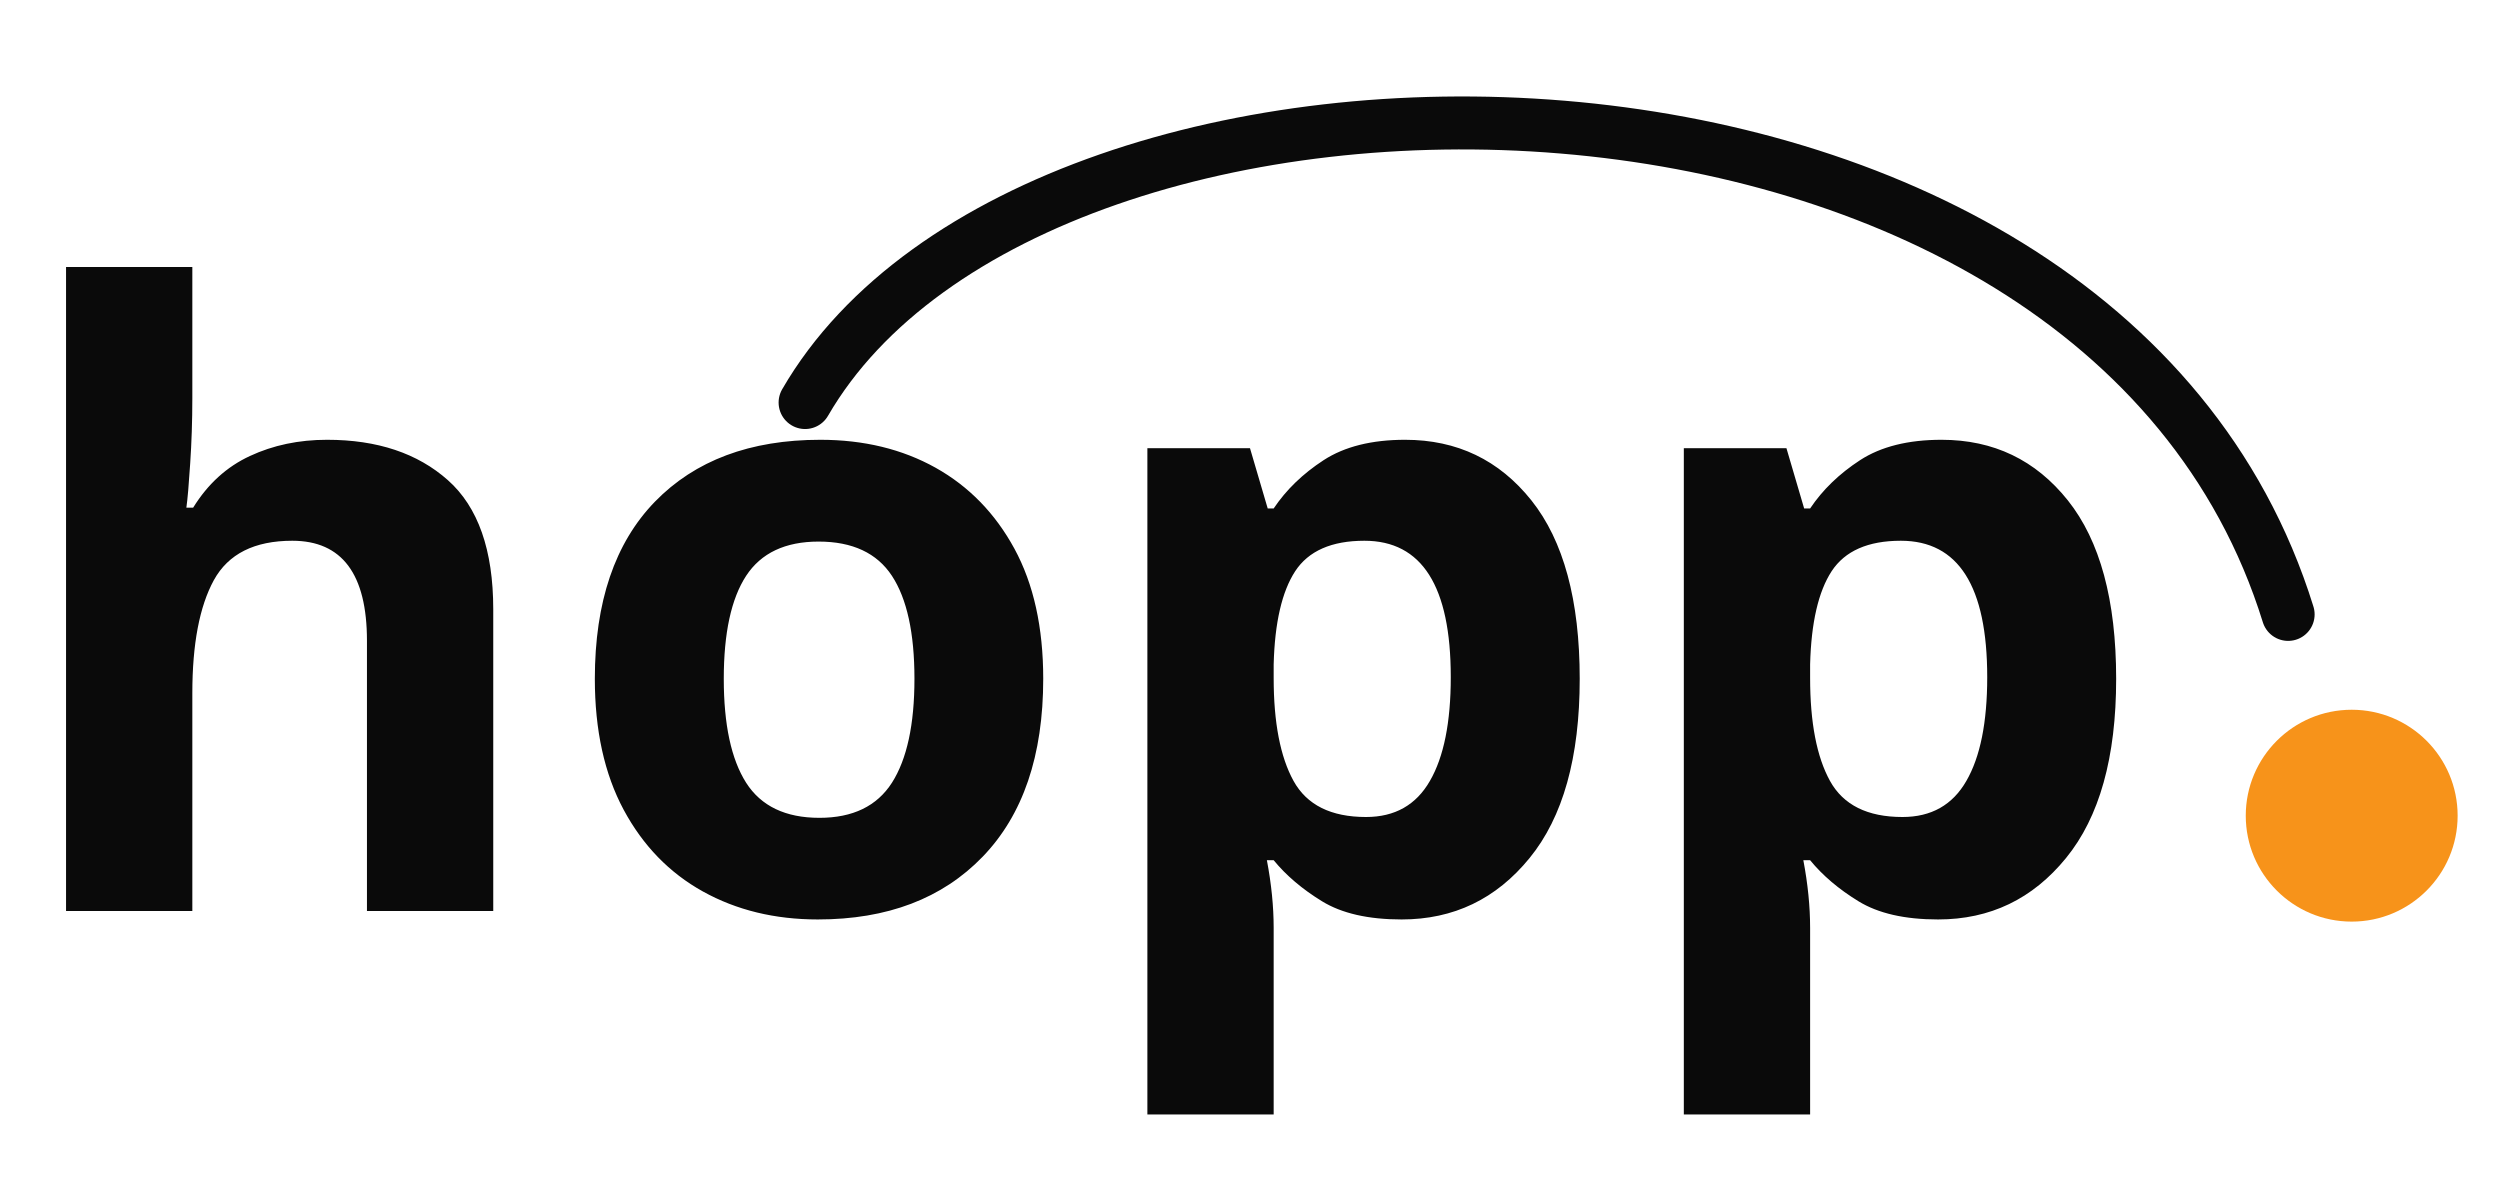
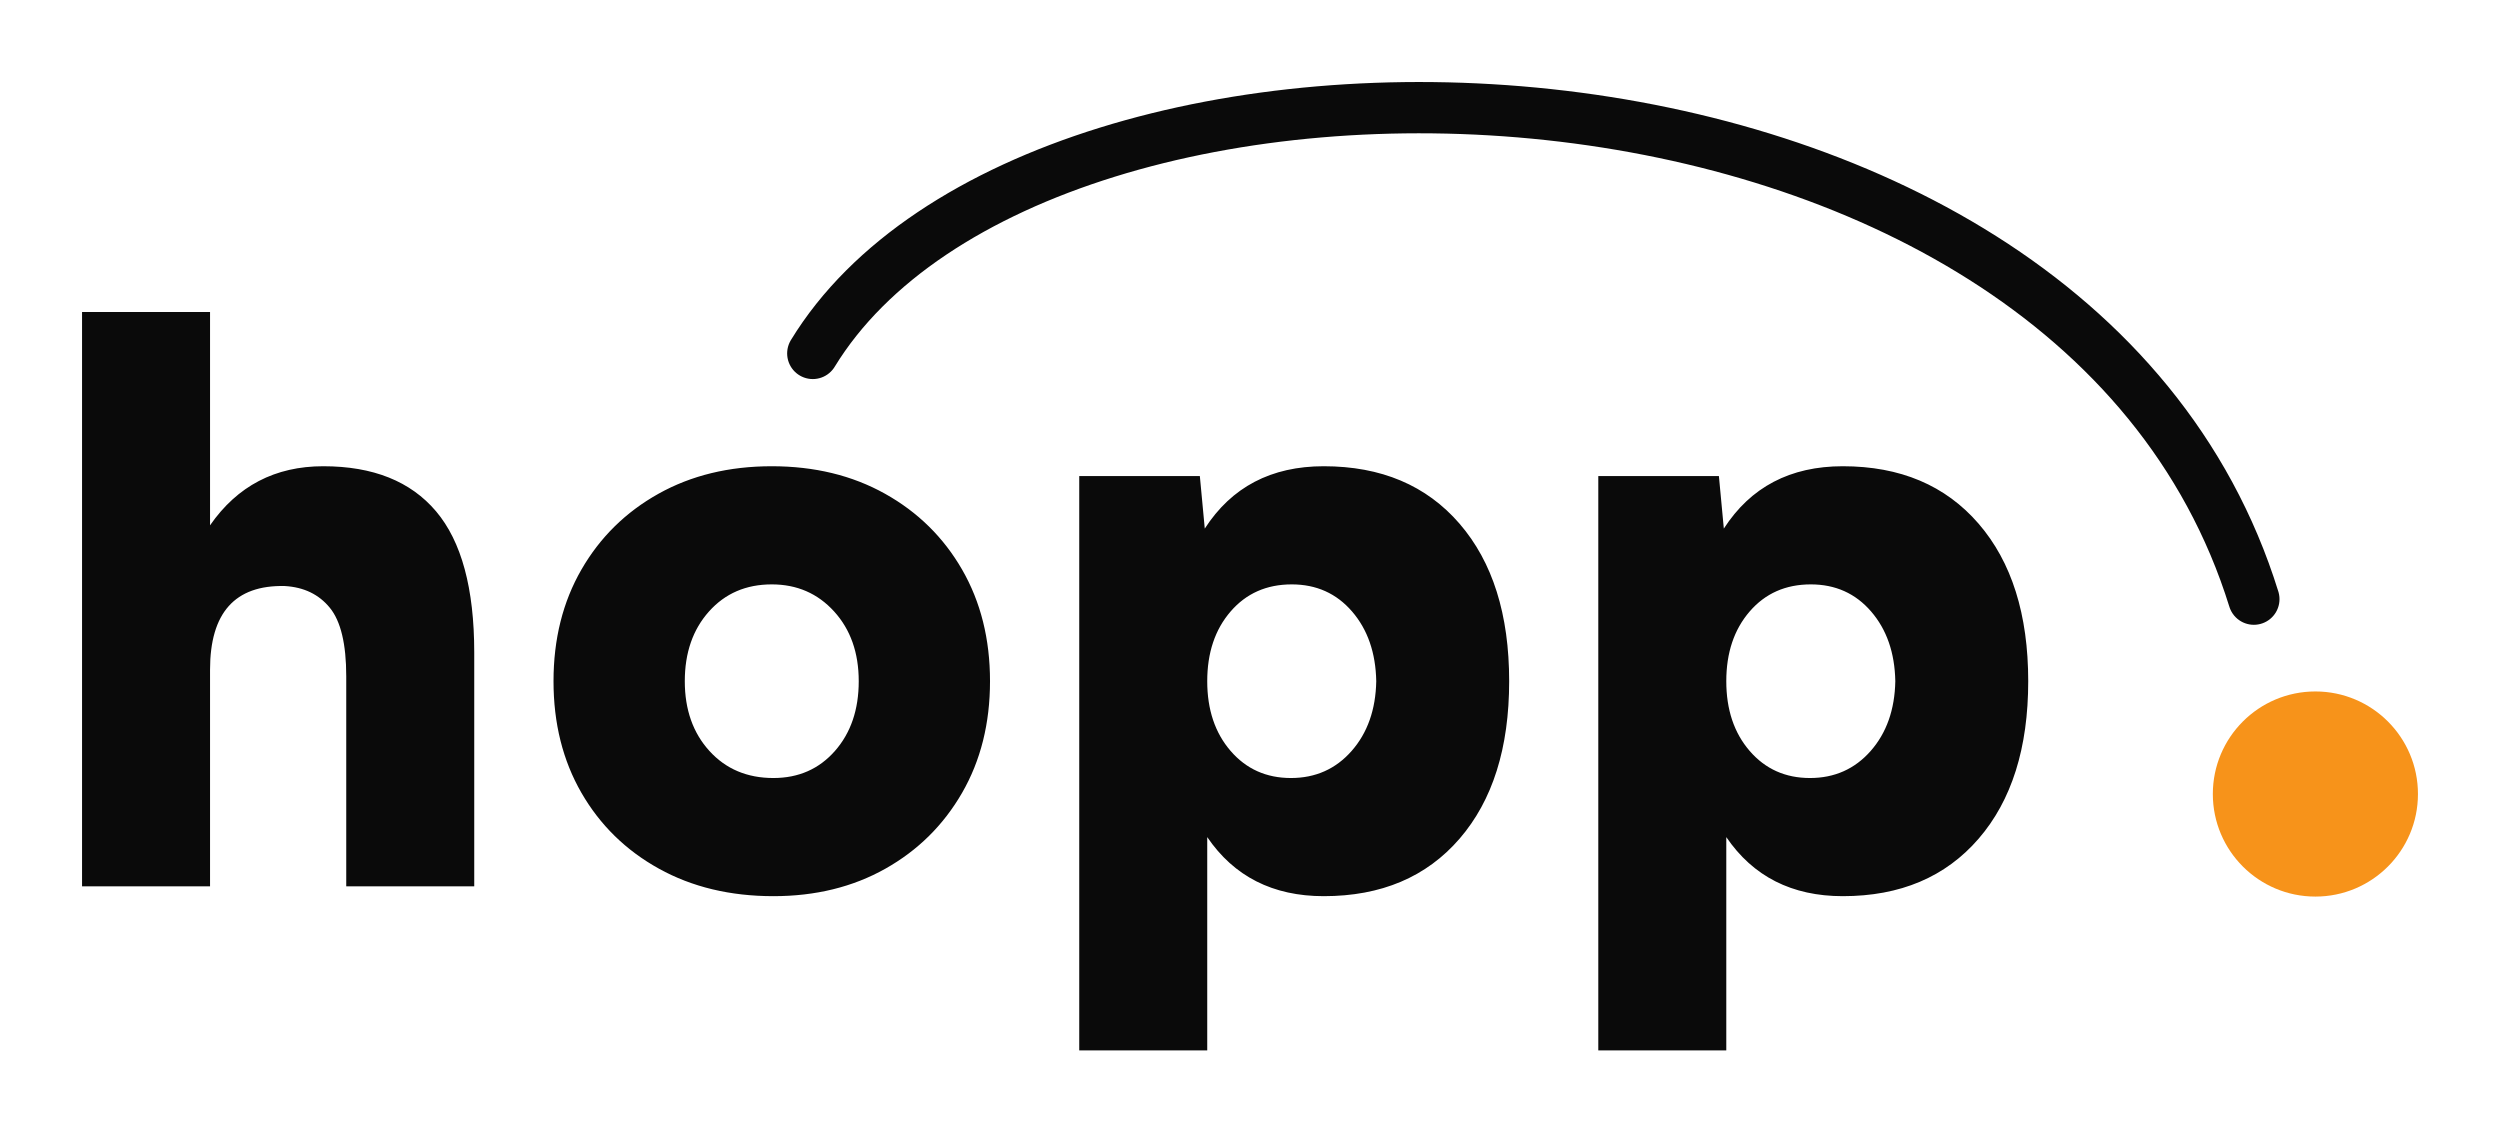
- <svg xmlns="http://www.w3.org/2000/svg" viewBox="0 -6 236 112">
-   <text x="0" y="80" font-family="Figtree, sans-serif" font-weight="800" font-size="80" textLength="196" lengthAdjust="spacing" fill="#0a0a0a">hopp</text>
-   <path d="M76 32 C98 -6 198 -6 216 52" fill="none" stroke="#0a0a0a" stroke-width="5" stroke-linecap="round" />
+ <svg xmlns="http://www.w3.org/2000/svg" viewBox="-3.76 -6.42 243.76 110.42" width="487.52" height="220.84">
+   <path d="M16.72 80L4.24 80L4.24 24L16.72 24L16.72 44.80Q20.72 39.04 27.76 39.04L27.76 39.04Q35.04 39.04 38.76 43.44Q42.48 47.84 42.48 57.20L42.48 57.20L42.48 80L30 80L30 59.52Q30 54.80 28.40 52.84Q26.80 50.88 24 50.72L24 50.72Q16.72 50.56 16.72 58.88L16.72 58.88L16.72 80ZM71.65 80.96L71.65 80.96Q65.33 80.96 60.49 78.28Q55.65 75.60 52.93 70.88Q50.21 66.16 50.21 60L50.21 60Q50.21 53.84 52.93 49.12Q55.65 44.40 60.45 41.72Q65.25 39.04 71.49 39.04L71.49 39.04Q77.73 39.04 82.53 41.72Q87.33 44.40 90.05 49.12Q92.77 53.84 92.77 60L92.77 60Q92.77 66.16 90.05 70.88Q87.33 75.60 82.57 78.28Q77.81 80.96 71.65 80.96ZM71.65 69.44L71.65 69.44Q75.33 69.44 77.65 66.80Q79.97 64.16 79.97 60L79.97 60Q79.97 55.84 77.57 53.20Q75.17 50.56 71.49 50.56L71.49 50.56Q67.73 50.56 65.37 53.20Q63.01 55.84 63.01 60L63.01 60Q63.01 64.16 65.41 66.80Q67.81 69.44 71.65 69.44ZM113.95 96L101.47 96L101.47 40L113.23 40L113.71 45.12Q117.63 39.04 125.31 39.04L125.31 39.04Q133.71 39.04 138.55 44.64Q143.39 50.24 143.39 60L143.39 60Q143.39 69.76 138.55 75.36Q133.71 80.96 125.31 80.96L125.31 80.96Q117.87 80.96 113.95 75.20L113.95 75.20L113.95 96ZM122.11 69.44L122.11 69.44Q125.71 69.44 128.03 66.80Q130.35 64.16 130.43 60L130.43 60Q130.35 55.84 128.07 53.20Q125.79 50.56 122.19 50.56L122.19 50.56Q118.51 50.56 116.23 53.20Q113.95 55.84 113.95 60L113.95 60Q113.95 64.16 116.23 66.80Q118.51 69.44 122.11 69.44ZM164.56 96L152.08 96L152.08 40L163.84 40L164.32 45.12Q168.24 39.04 175.92 39.04L175.92 39.04Q184.32 39.04 189.16 44.64Q194 50.24 194 60L194 60Q194 69.76 189.16 75.36Q184.32 80.96 175.92 80.96L175.92 80.96Q168.48 80.96 164.56 75.20L164.56 75.20L164.56 96ZM172.72 69.44L172.72 69.44Q176.32 69.44 178.64 66.80Q180.96 64.16 181.04 60L181.04 60Q180.96 55.84 178.68 53.20Q176.40 50.56 172.80 50.56L172.80 50.56Q169.12 50.56 166.84 53.20Q164.56 55.84 164.56 60L164.56 60Q164.56 64.16 166.84 66.80Q169.12 69.44 172.72 69.44Z" fill="#0a0a0a" />
+   <path d="M75.49 28.04C97.49 -8 198 -6 216 52" fill="none" stroke="#0a0a0a" stroke-width="5" stroke-linecap="round" />
  <circle cx="222" cy="71" r="10" fill="#f7931a" />
</svg>
